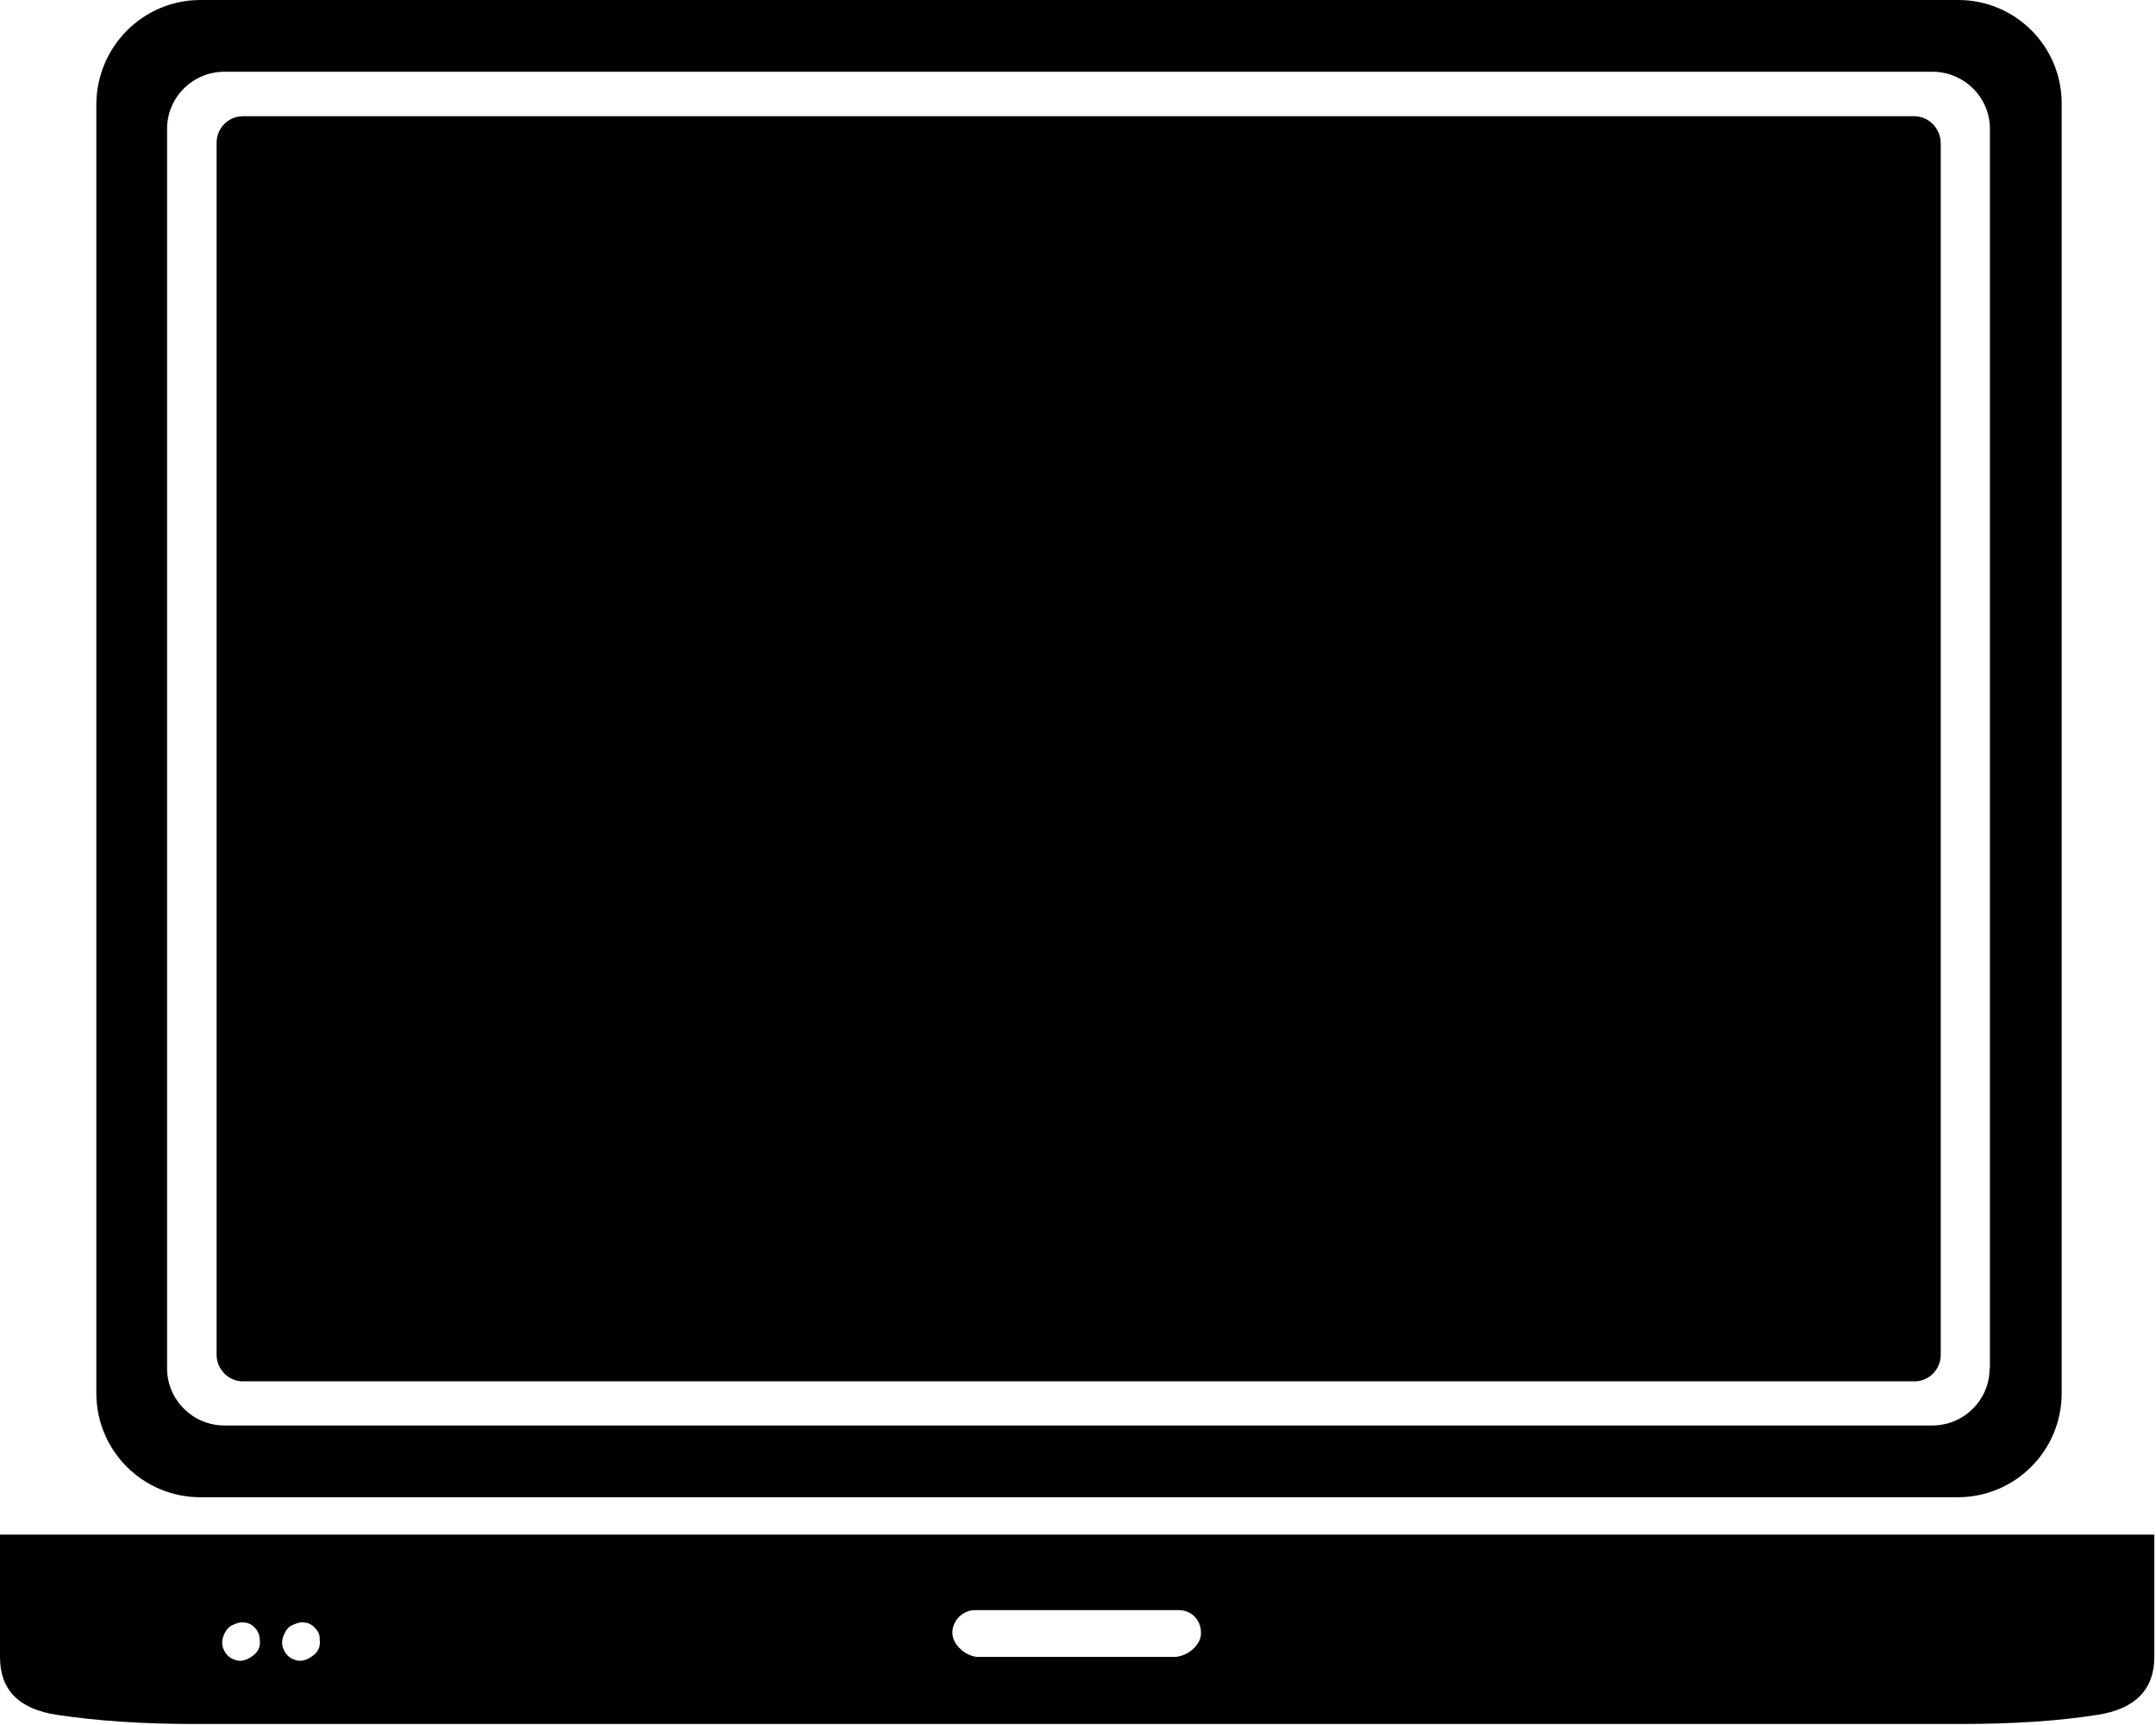
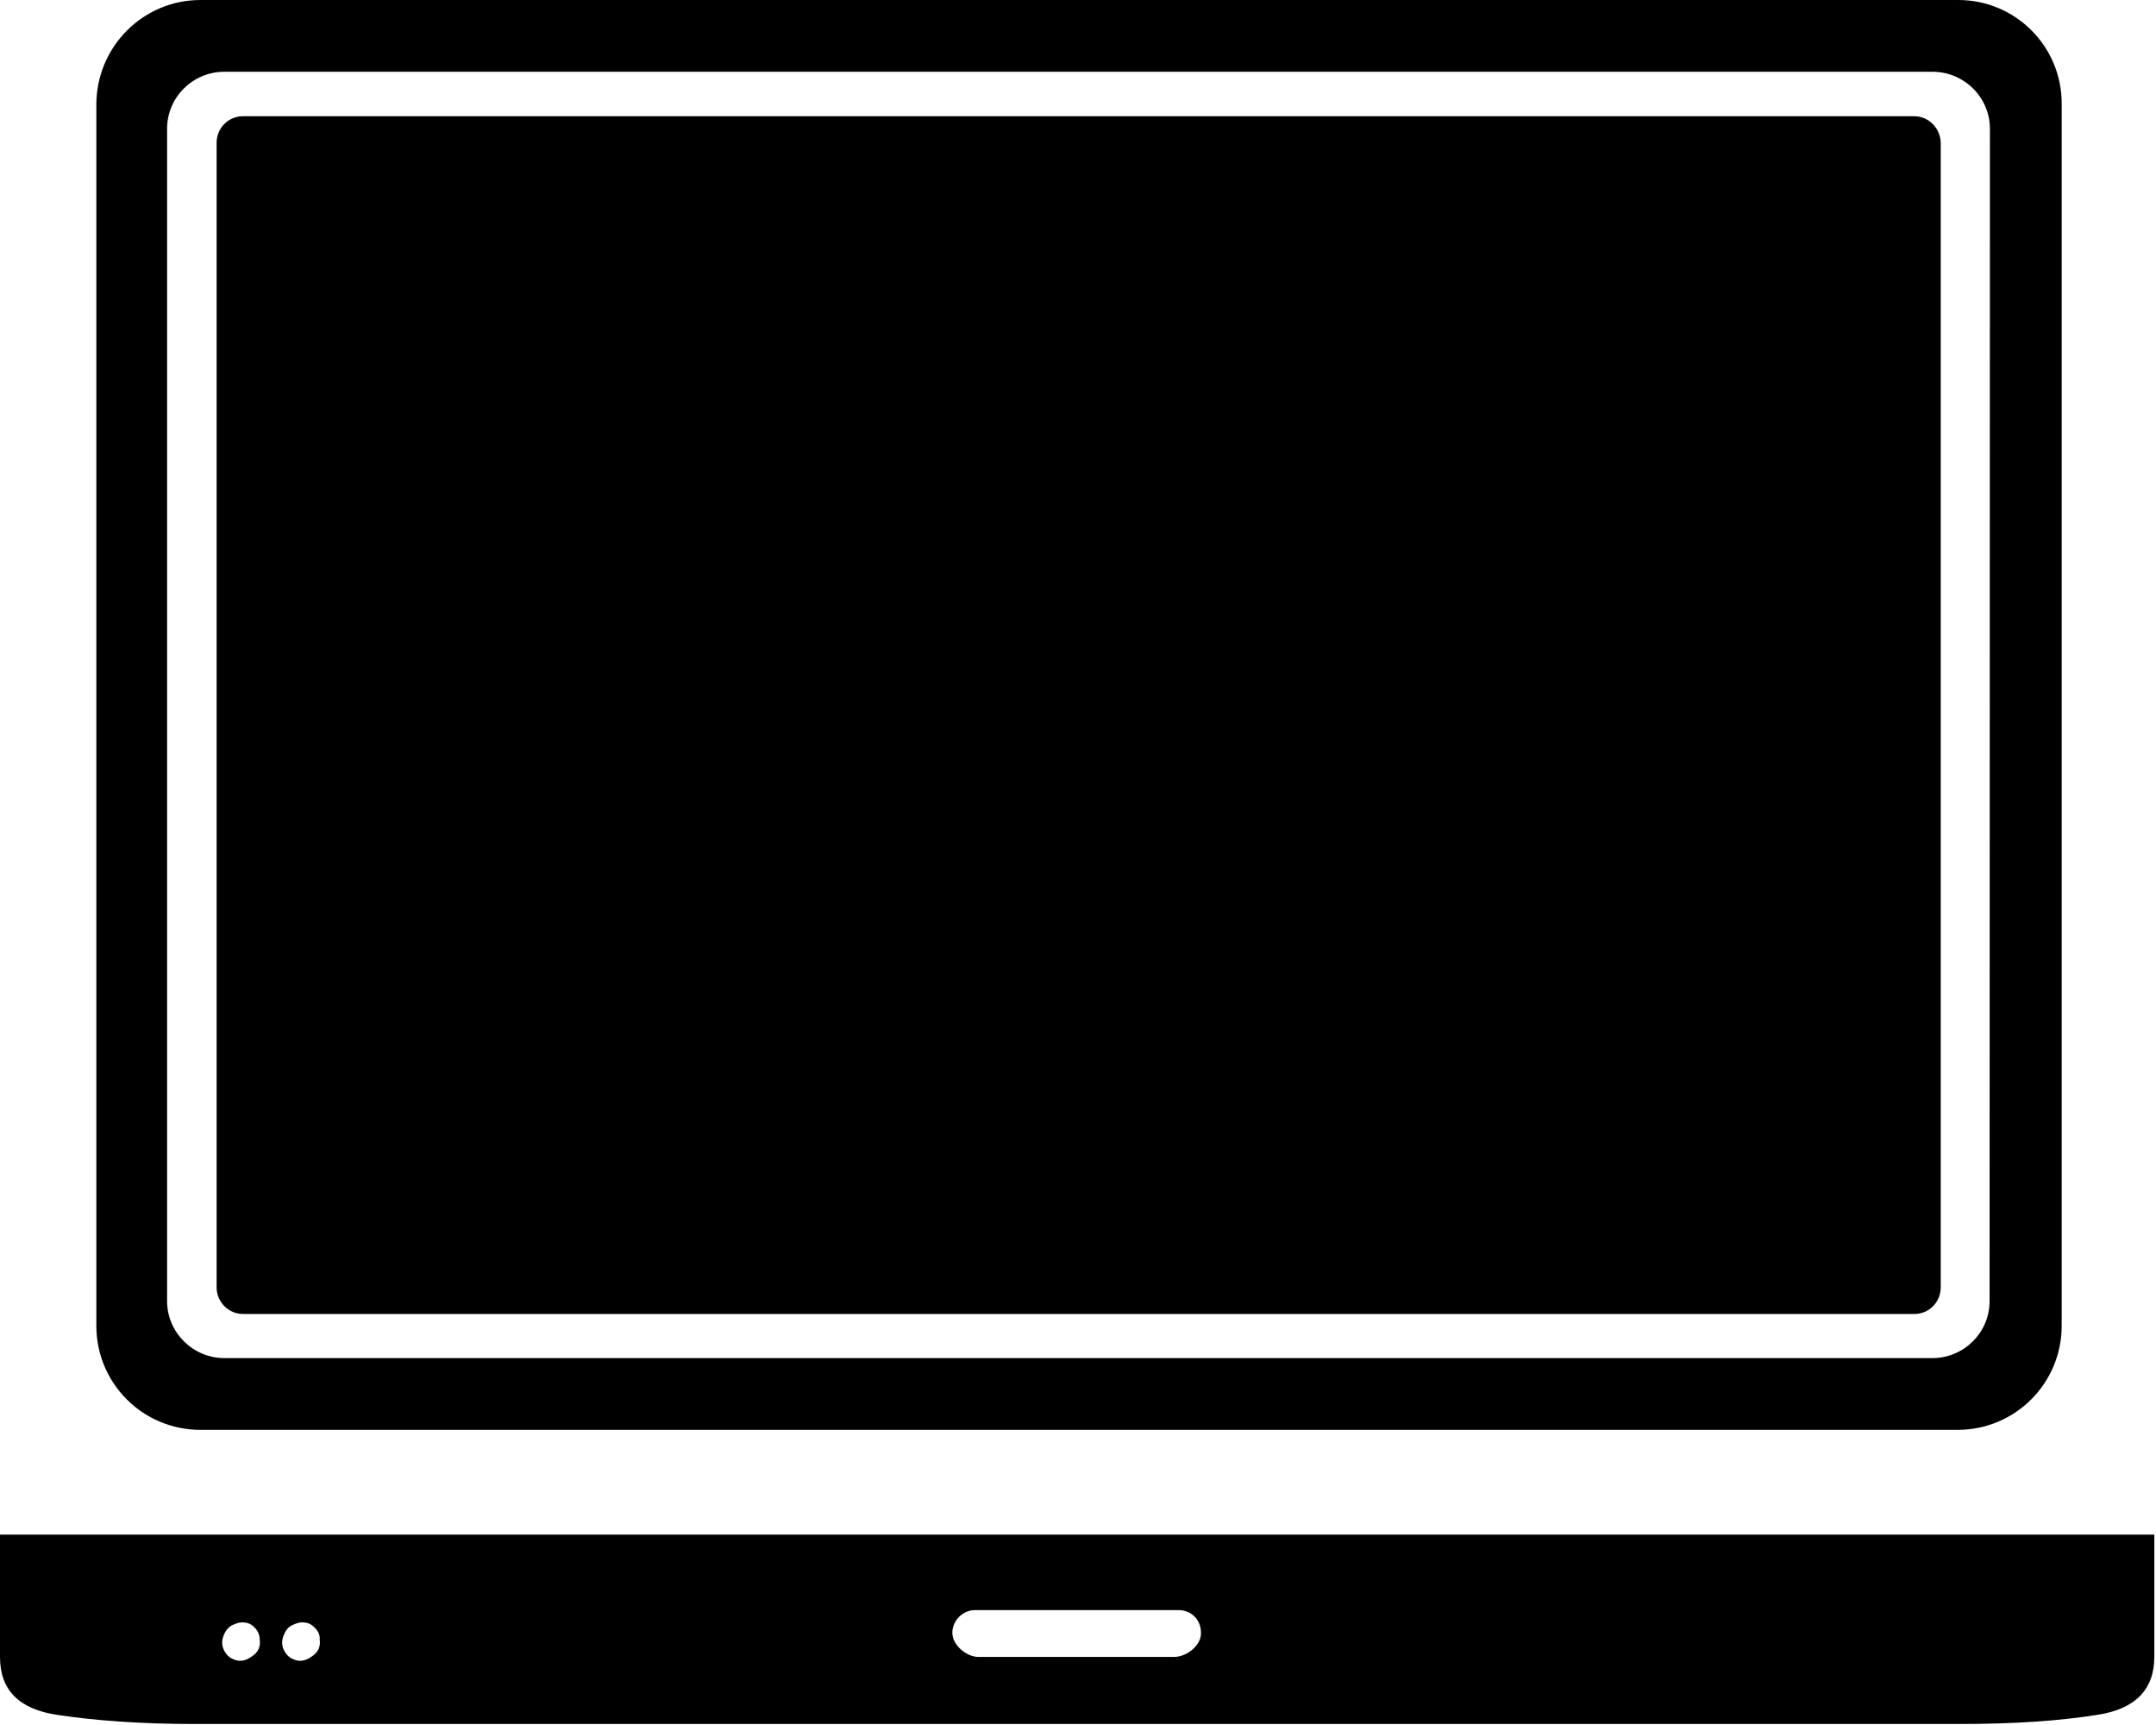
<svg xmlns="http://www.w3.org/2000/svg" version="1.1" id="Layer_1" x="0px" y="0px" viewBox="0 0 640 512" style="enable-background:new 0 0 640 512;" xml:space="preserve">
-   <path d="M581.3,0H59.5c-17,0-30.8,13.8-30.9,30.9v382.6c0,17.1,13.8,30.9,30.9,30.9h521.6c17.1,0,30.9-13.8,30.9-30.9V30.9  C612.1,13.8,598.3,0,581.3,0z M590.6,406.2c0,9.3-7.6,16.9-17,16.9h-507c-9.3,0-17-7.6-17-16.9v-368c0-9.3,7.6-16.9,17-16.9h507.1  c9.3,0,17,7.6,17,16.9v368H590.6z M568.2,34.5H72.1c-4.3,0-7.8,3.5-7.8,7.9v359.7c0,4.3,3.5,7.9,7.8,7.9h496.2  c4.3,0,7.8-3.5,7.8-7.9V42.4C576,38.1,572.6,34.5,568.2,34.5z M0,455.5v36.3c0,9.8,5.6,15.5,17,17.2c11.3,1.7,24.8,2.7,40.6,2.7  h524.3c15.7,0,29.3-0.9,40.6-2.7c11.4-1.7,17-7.6,17-17.2v-36.3H0z M74.7,491.7c-2,1.4-3.8,1.6-5.6,0.7c-1.2-0.5-2.1-1.5-2.7-2.8  c-0.6-1.3-0.6-2.7,0-4.2c0.6-1.5,1.5-2.6,2.7-3.1c1.3-0.6,2.3-0.9,3.6-0.7c1.2,0.1,2.2,0.7,3.1,1.7c0.8,0.9,1.3,2.1,1.3,3.3  C77.4,488.7,76.7,490.4,74.7,491.7z M92.5,491.7c-2,1.4-3.8,1.6-5.6,0.7c-1.2-0.5-2.1-1.5-2.7-2.8c-0.6-1.3-0.6-2.7,0-4.2  c0.6-1.5,1.4-2.6,2.7-3.1c1.3-0.6,2.3-0.9,3.6-0.7c1.2,0.1,2.2,0.7,3.1,1.7c0.9,0.9,1.4,2.1,1.3,3.3  C95.2,488.7,94.5,490.4,92.5,491.7z M348.5,491.8h-58c-3.6,0-7.8-3.5-7.8-7.2c0-3.6,3.1-6.7,6.7-6.7h60.4c4,0,6.7,3,6.7,6.7  C356.7,488.2,352.4,491.8,348.5,491.8z" />
+   <path d="M581.3,0H59.5c-17,0-30.8,13.8-30.9,30.9v362.6c0,17.1,13.8,30.9,30.9,30.9h521.6c17.1,0,30.9-13.8,30.9-30.9V30.9  C612.1,13.8,598.3,0,581.3,0z M590.6,386.2c0,9.3-7.6,16.9-17,16.9h-507c-9.3,0-17-7.6-17-16.9v-348c0-9.3,7.6-16.9,17-16.9h507.1  c9.3,0,17,7.6,17,16.9L590.6,386.2L590.6,386.2z M568.2,34.5H72.1c-4.3,0-7.8,3.5-7.8,7.9v339.7c0,4.3,3.5,7.9,7.8,7.9h496.2  c4.3,0,7.8-3.5,7.8-7.9V42.4C576,38.1,572.6,34.5,568.2,34.5z M0,455.5v36.3c0,9.8,5.6,15.5,17,17.2c11.3,1.7,24.8,2.7,40.6,2.7  h524.3c15.7,0,29.3-0.9,40.6-2.7c11.4-1.7,17-7.6,17-17.2v-36.3H0z M74.7,491.7c-2,1.4-3.8,1.6-5.6,0.7c-1.2-0.5-2.1-1.5-2.7-2.8  s-0.6-2.7,0-4.2s1.5-2.6,2.7-3.1c1.3-0.6,2.3-0.9,3.6-0.7c1.2,0.1,2.2,0.7,3.1,1.7c0.8,0.9,1.3,2.1,1.3,3.3  C77.4,488.7,76.7,490.4,74.7,491.7z M92.5,491.7c-2,1.4-3.8,1.6-5.6,0.7c-1.2-0.5-2.1-1.5-2.7-2.8s-0.6-2.7,0-4.2s1.4-2.6,2.7-3.1  c1.3-0.6,2.3-0.9,3.6-0.7c1.2,0.1,2.2,0.7,3.1,1.7c0.9,0.9,1.4,2.1,1.3,3.3C95.2,488.7,94.5,490.4,92.5,491.7z M348.5,491.8h-58  c-3.6,0-7.8-3.5-7.8-7.2c0-3.6,3.1-6.7,6.7-6.7h60.4c4,0,6.7,3,6.7,6.7C356.7,488.2,352.4,491.8,348.5,491.8z" />
</svg>
